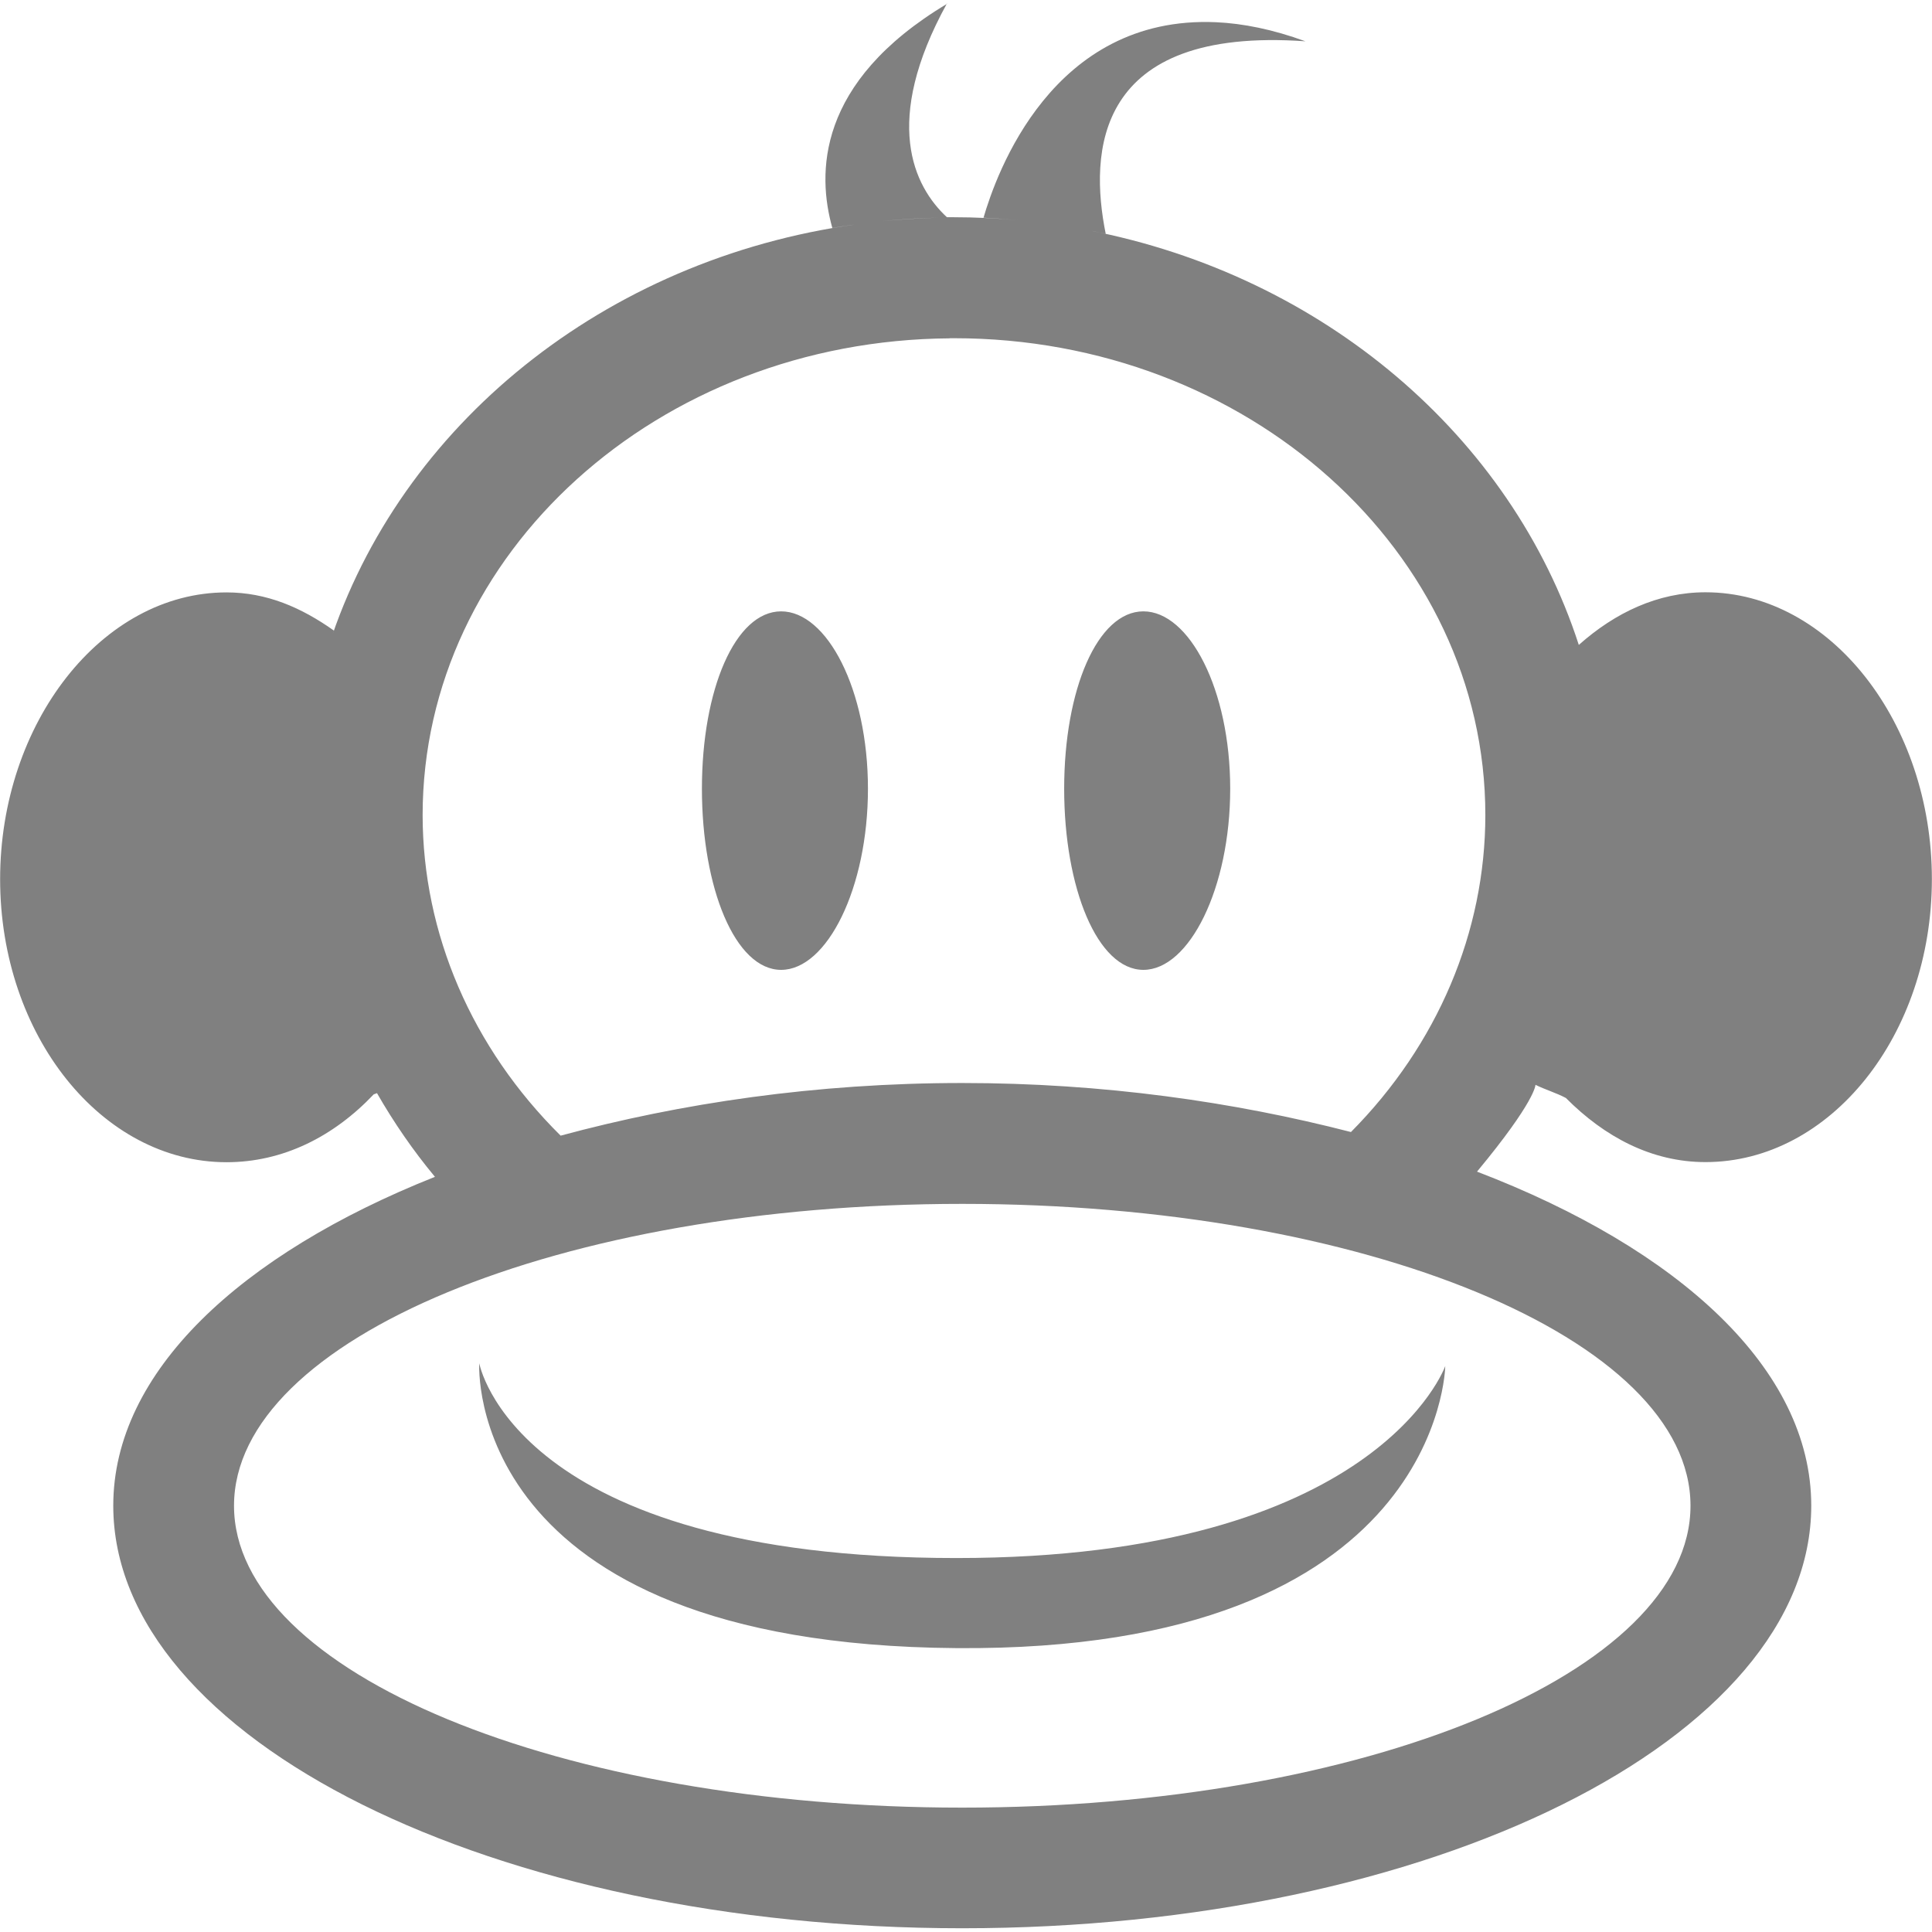
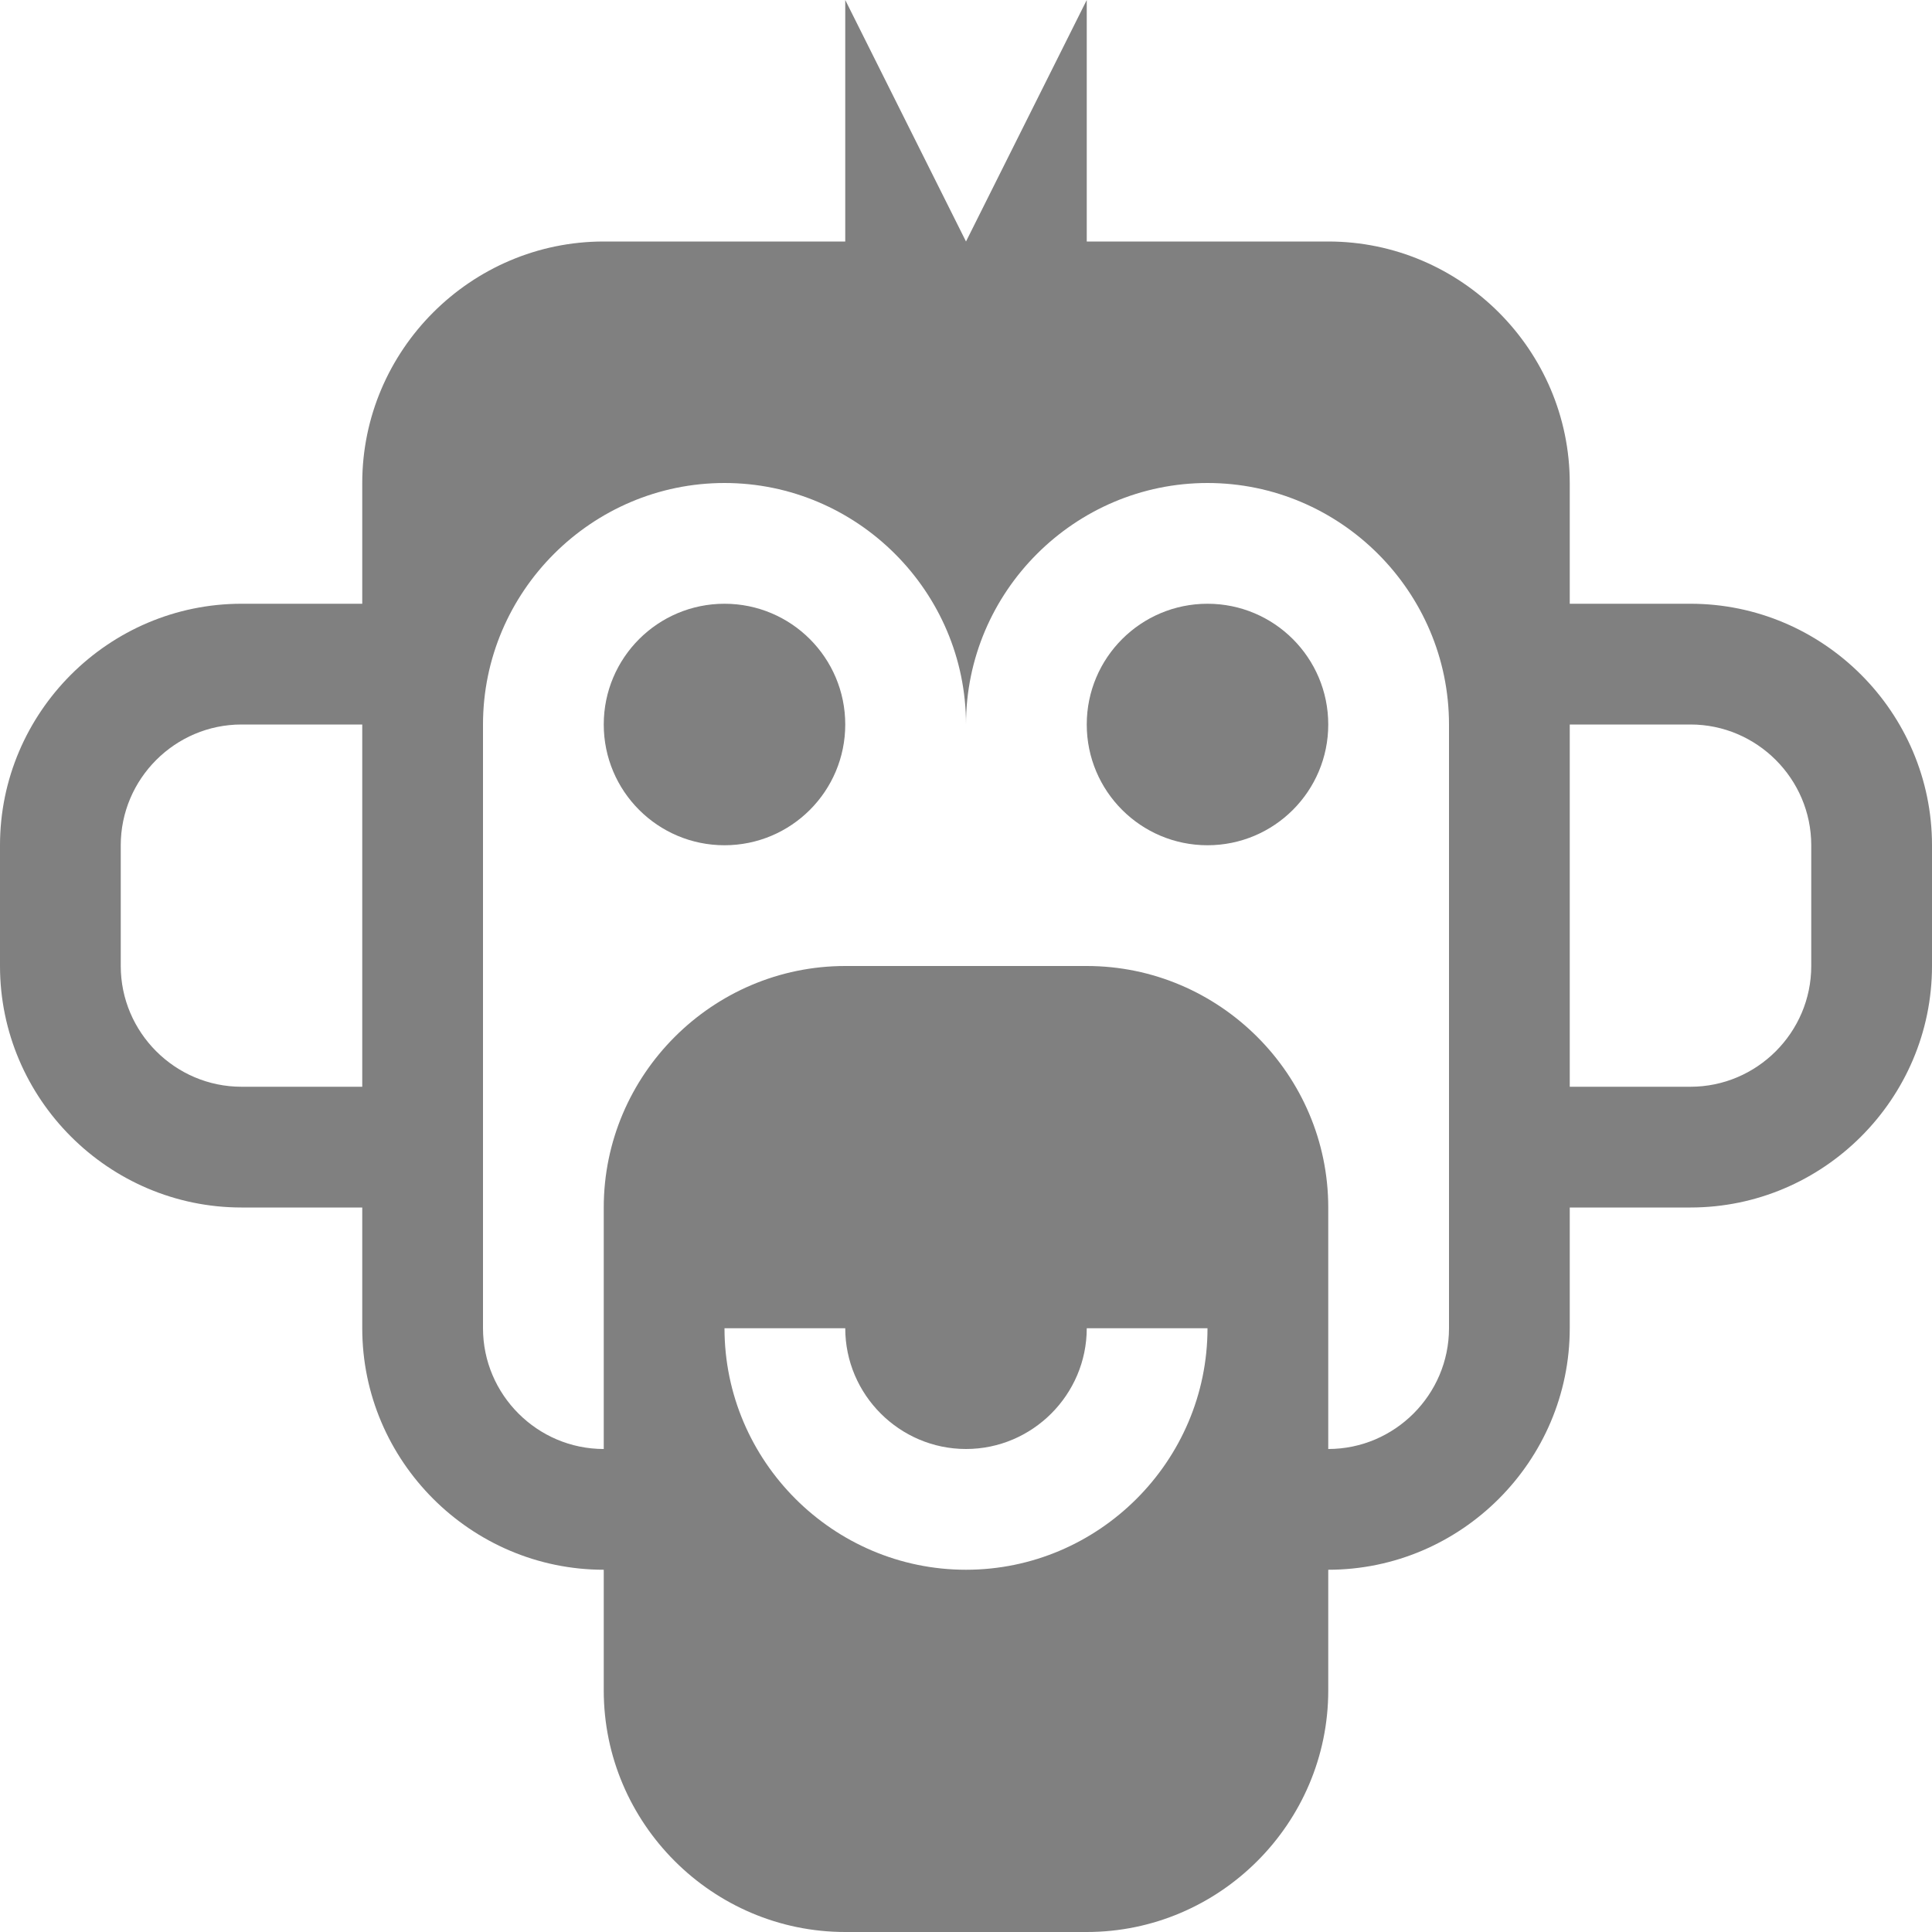
- <svg xmlns="http://www.w3.org/2000/svg" version="1.1" viewBox="0 0 16 16">
-   <path d="m7.844 0.031c-1.088 0.651-1.076 1.411-0.951 1.857 0.099-0.017 0.199-0.031 0.299-0.043-2.103 0.253-3.818 1.61-4.439 3.412 0.004-0.012 0.008-0.023 0.012-0.035-0.271-0.192-0.558-0.316-0.889-0.316-1.034 0-1.875 1.084-1.875 2.375 0 1.293 0.841 2.344 1.875 2.344 0.467 0 0.886-0.211 1.219-0.562 0.008-0.004 0.019-0.006 0.027-0.01 0 0-0.027 0.01 0 0 0.139 0.242 0.298 0.474 0.48 0.693-1.611 0.641-2.664 1.616-2.664 2.723 0 1.933 3.151 3.5 7.031 3.5 3.88 0 7.031-1.567 7.031-3.5 0-1.131-1.096-2.126-2.768-2.766 0.488-0.588 0.484-0.719 0.484-0.719 0.081 0.04 0.173 0.067 0.252 0.109 0.32 0.322 0.71 0.531 1.156 0.531 1.034 0 1.875-1.051 1.875-2.344 0-1.292-0.841-2.375-1.875-2.375-0.395 0-0.749 0.169-1.049 0.436-0.559-1.727-2.117-3.059-4.061-3.434 0.048 0.009 0.095 0.019 0.143 0.029-0.135-0.67-0.098-1.718 1.654-1.594-0.271-0.099-0.518-0.148-0.74-0.158-1.359-0.06-1.821 1.259-1.926 1.619 0.097 0.005 0.194 0.012 0.291 0.021-0.177-0.016-0.356-0.025-0.537-0.025-0.019-1.659e-4 -0.038-1.56e-5 -0.057 0-0.276-0.256-0.538-0.792 0-1.77zm-0.076 1.772c-0.157 0.004-0.313 0.014-0.467 0.029 0.155-0.016 0.311-0.026 0.467-0.029zm0.705 0.025c0.156 0.015 0.311 0.037 0.465 0.064-0.153-0.027-0.307-0.049-0.465-0.064zm-0.607 0.973c0.012-4.2e-5 0.023-4.2e-5 0.035 0 2.43-1.934e-4 4.4 1.768 4.4 3.949-3.1e-4 0.968-0.396 1.902-1.113 2.625-0.969-0.25-2.053-0.406-3.219-0.406-1.21 0-2.332 0.167-3.326 0.436-0.735-0.727-1.142-1.673-1.143-2.654 4.024e-4 -2.169 1.949-3.932 4.365-3.949zm-1.397 2.262c-0.38 0-0.656 0.647-0.656 1.469 0 0.823 0.276 1.5 0.656 1.5s0.719-0.677 0.719-1.5c0-0.822-0.339-1.469-0.719-1.469zm3 0c-0.38 0-0.656 0.647-0.656 1.469 0 0.823 0.276 1.5 0.656 1.5s0.719-0.677 0.719-1.5c0-0.822-0.339-1.469-0.719-1.469zm3.613 0.303s-0.006-0.023 0 0zm-5.113 4.604c3.328 0 6.031 1.119 6.031 2.5s-2.703 2.5-6.031 2.5-6.031-1.119-6.031-2.5 2.703-2.5 6.031-2.5zm-4 1.32c0 1e-6 -0.142 2.328 3.951 2.359 4.018 0.032 4.049-2.336 4.049-2.336s-0.562 1.59-4.049 1.59c-3.658 0-3.951-1.613-3.951-1.613z" fill="#808080" />
+ <svg xmlns="http://www.w3.org/2000/svg" width="16" height="16" viewBox="0 0 16 16" fill="gray">
+   <path d="M7 2L7 0L8 2L9 0L9 2L11 2C12.1 2 13 2.9 13 4L13 5L14 5C15.1 5 16 5.9 16 7L16 8C16 9.1 15.1 10 14 10L13 10L13 11C13 12.1 12.1 13 11 13L11 14C11 15.1 10.1 16 9 16L7 16C5.9 16 5 15.1 5 14L5 13C3.9 13 3 12.1 3 11L3 10L2 10C0.9 10 0 9.1 0 8L0 7C0 5.9 0.9 5 2 5L3 5L3 4C3 2.9 3.9 2 5 2ZM12 11C12 11.55 11.55 12 11 12L11 10C11 8.9 10.1 8 9 8L7 8C5.9 8 5 8.9 5 10L5 12C4.45 12 4 11.55 4 11L4 6C4 4.9 4.9 4 6 4C7.1 4 8 4.9 8 6C8 4.9 8.9 4 10 4C11.1 4 12 4.9 12 6ZM10 11C10 12.1 9.1 13 8 13C6.9 13 6 12.1 6 11L7 11C7 11.55 7.45 12 8 12C8.55 12 9 11.55 9 11ZM3 9L3 6L2 6C1.45 6 1 6.45 1 7L1 8C1 8.55 1.45 9 2 9ZM13 6L13 9L14 9C14.55 9 15 8.55 15 8L15 7C15 6.45 14.55 6 14 6Z" fill-rule="evenodd" />
+   <circle r="1" cx="10" cy="6" />
+   <circle r="1" cx="6" cy="6" />
</svg>
